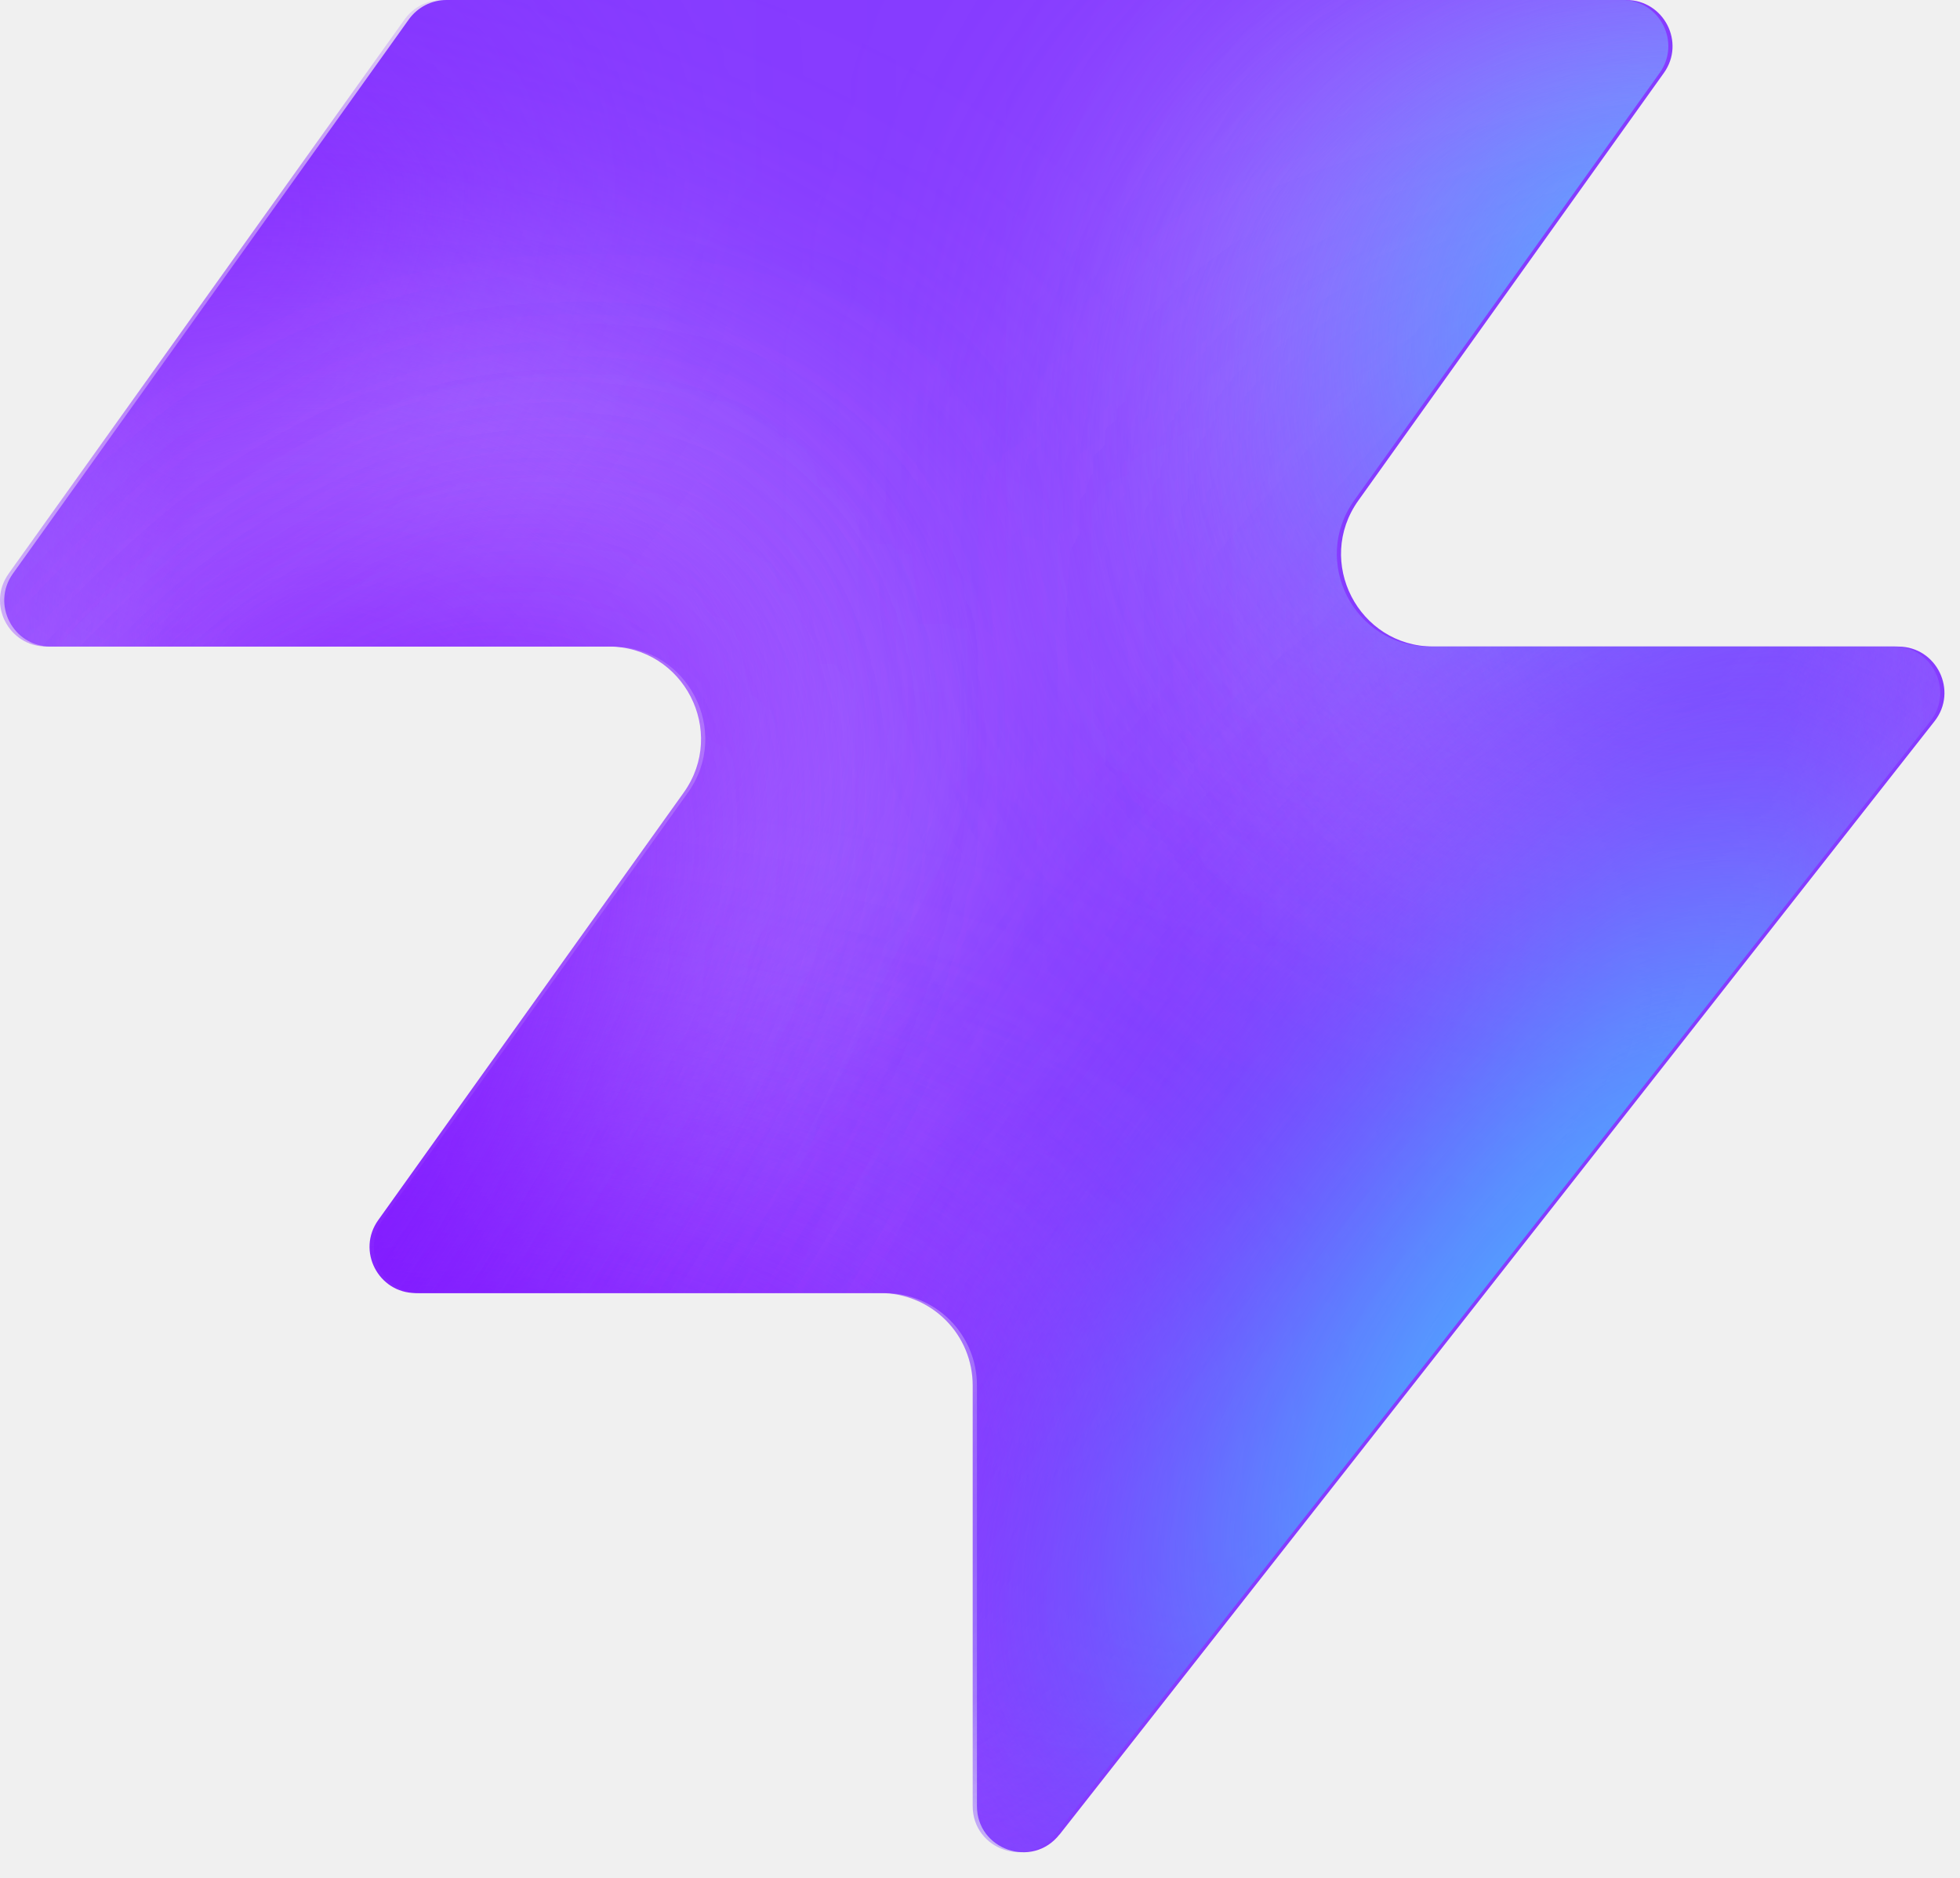
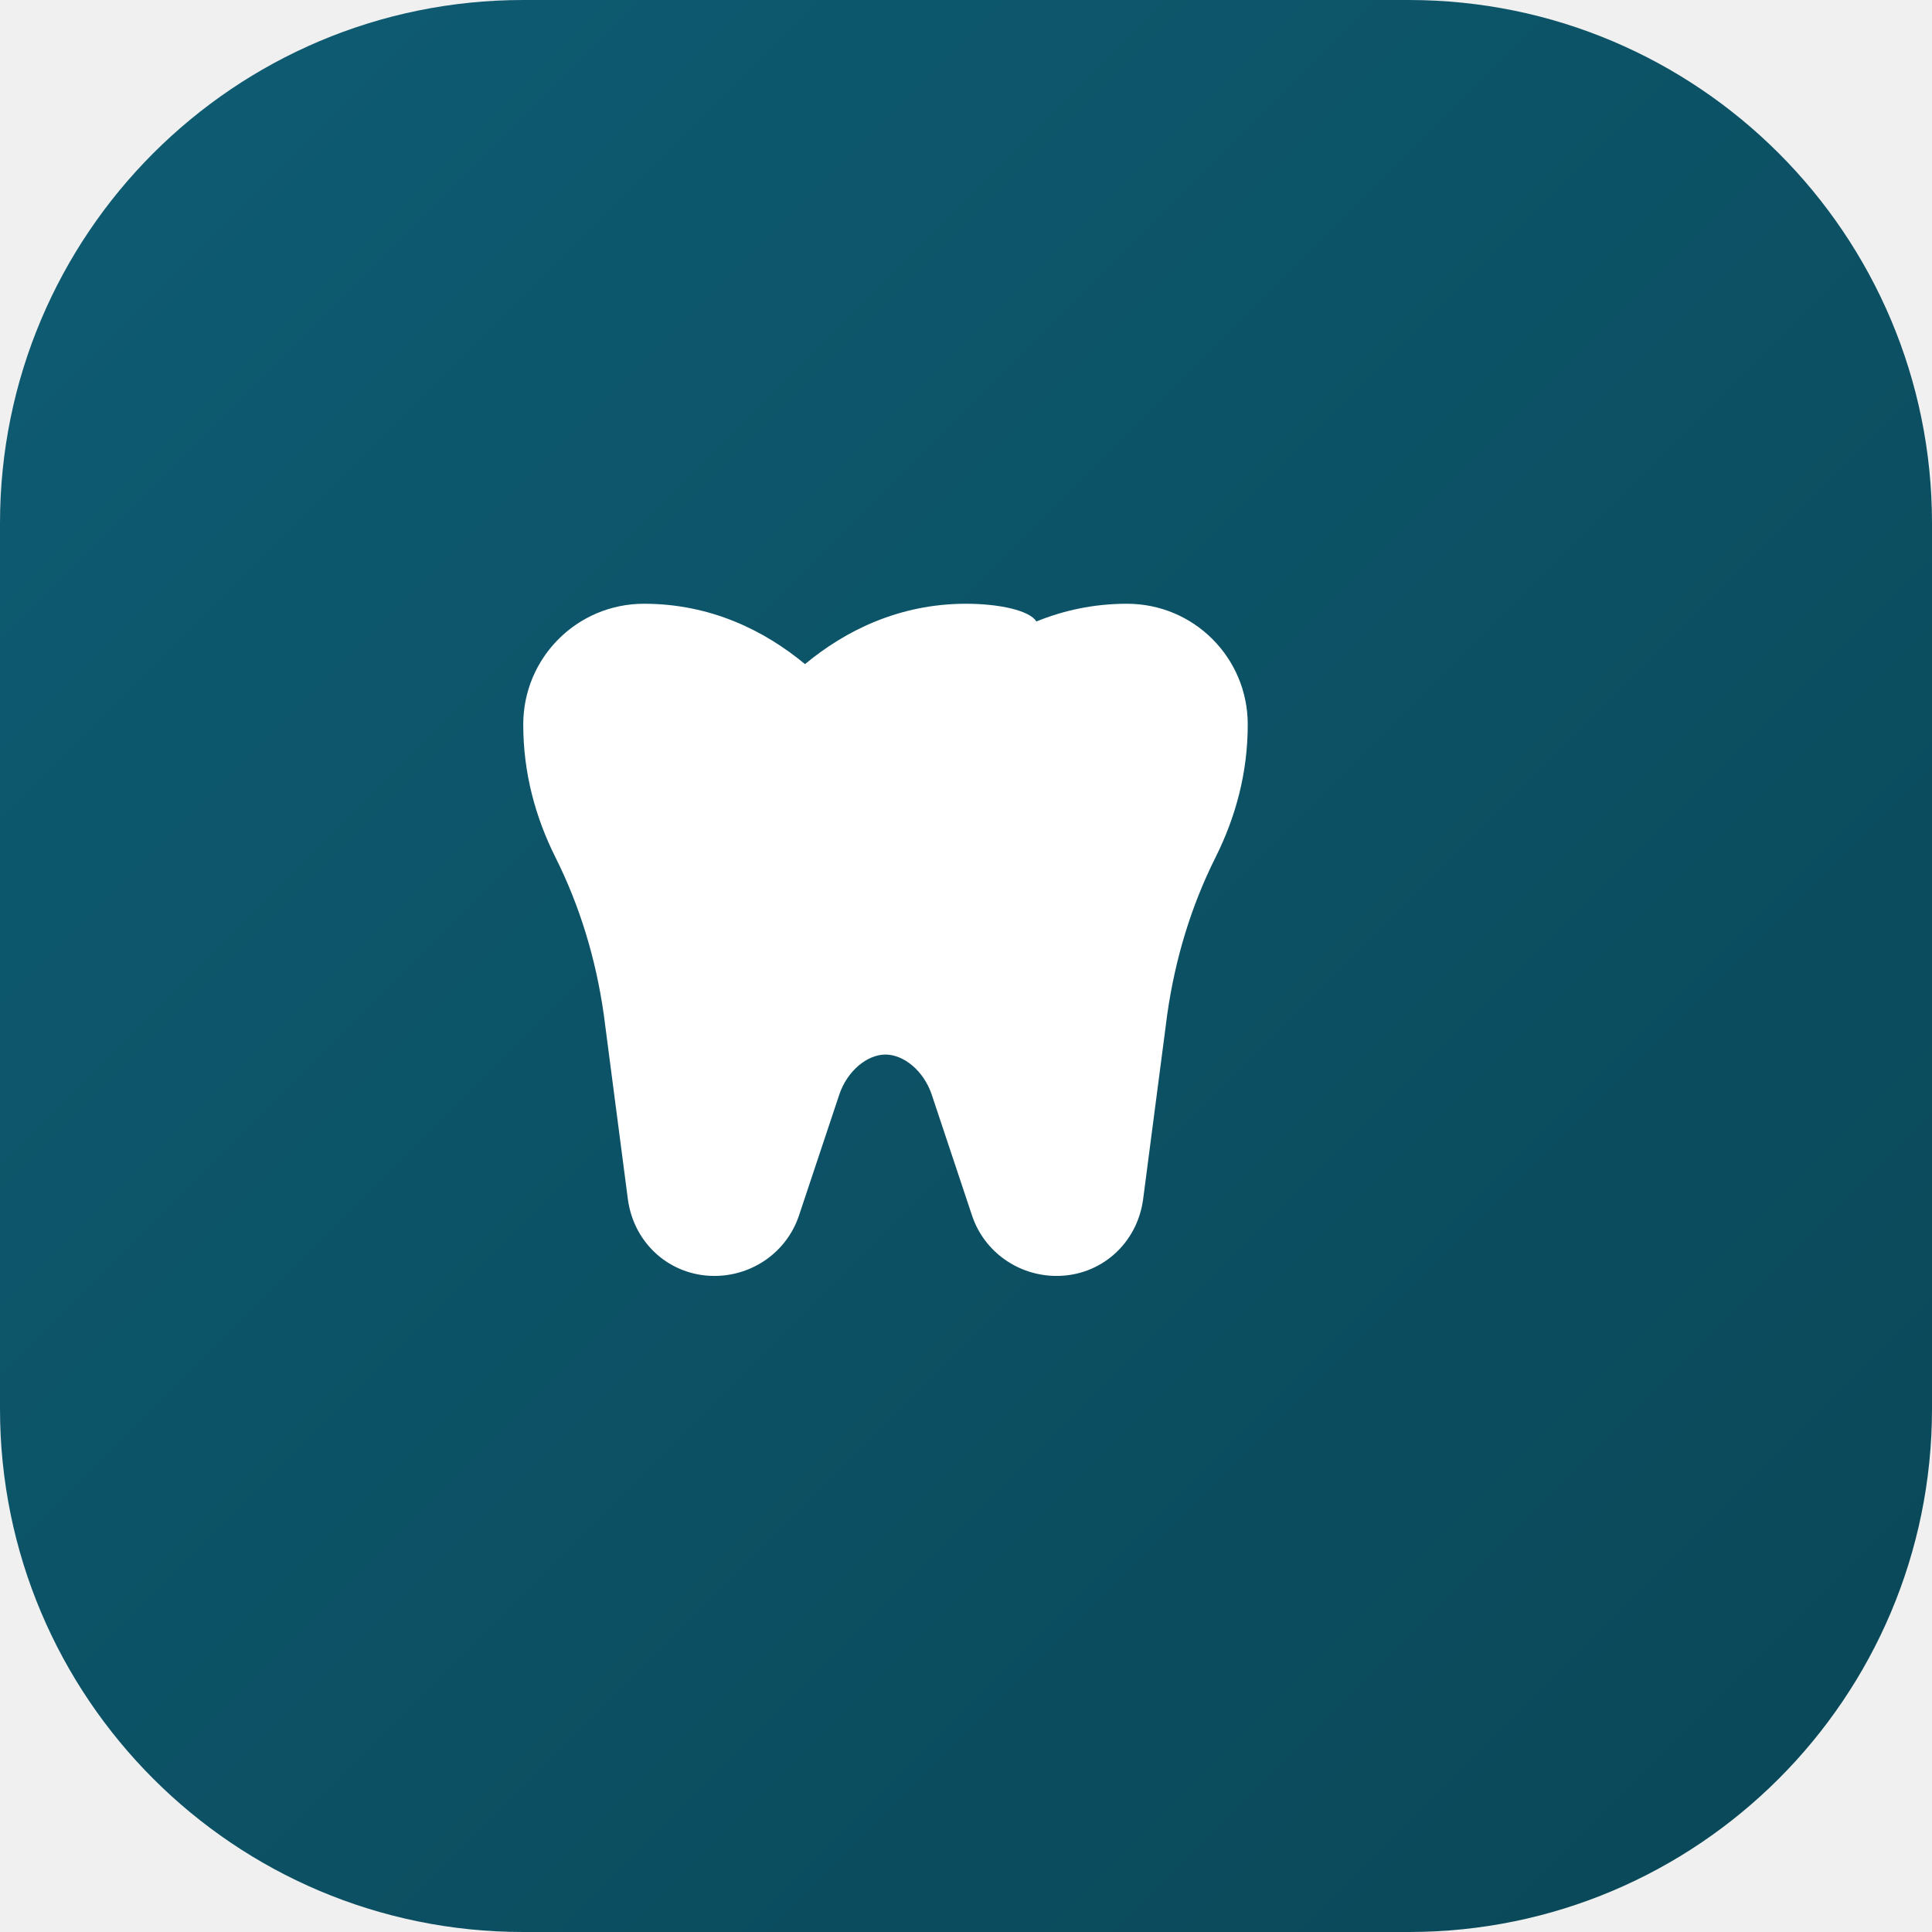
- <svg xmlns="http://www.w3.org/2000/svg" width="48" height="46" fill="none" viewBox="0 0 48 46">
-   <path fill="#863bff" d="M25.946 44.938c-.664.845-2.021.375-2.021-.698V33.937a2.26 2.26 0 0 0-2.262-2.262H10.287c-.92 0-1.456-1.04-.92-1.788l7.48-10.471c1.07-1.497 0-3.578-1.842-3.578H1.237c-.92 0-1.456-1.04-.92-1.788L10.013.474c.214-.297.556-.474.92-.474h28.894c.92 0 1.456 1.04.92 1.788l-7.48 10.471c-1.07 1.498 0 3.579 1.842 3.579h11.377c.943 0 1.473 1.088.89 1.83L25.947 44.94z" style="fill:#863bff;fill:color(display-p3 .525 .23 1);fill-opacity:1" />
-   <mask id="a" width="48" height="46" x="0" y="0" maskUnits="userSpaceOnUse" style="mask-type:alpha">
-     <path fill="#000" d="M25.842 44.938c-.664.844-2.021.375-2.021-.698V33.937a2.26 2.26 0 0 0-2.262-2.262H10.183c-.92 0-1.456-1.04-.92-1.788l7.48-10.471c1.07-1.498 0-3.579-1.842-3.579H1.133c-.92 0-1.456-1.04-.92-1.787L9.91.473c.214-.297.556-.474.92-.474h28.894c.92 0 1.456 1.04.92 1.788l-7.48 10.471c-1.07 1.498 0 3.578 1.842 3.578h11.377c.943 0 1.473 1.088.89 1.832L25.843 44.94z" style="fill:#000;fill-opacity:1" />
-   </mask>
-   <g mask="url(#a)">
-     <g filter="url(#b)">
-       <ellipse cx="5.508" cy="14.704" fill="#ede6ff" rx="5.508" ry="14.704" style="fill:#ede6ff;fill:color(display-p3 .927 .903 1);fill-opacity:1" transform="matrix(.00324 1 1 -.00324 -4.47 31.516)" />
-     </g>
-     <g filter="url(#c)">
-       <ellipse cx="10.399" cy="29.851" fill="#ede6ff" rx="10.399" ry="29.851" style="fill:#ede6ff;fill:color(display-p3 .927 .903 1);fill-opacity:1" transform="matrix(.00324 1 1 -.00324 -39.328 7.883)" />
-     </g>
-     <g filter="url(#d)">
-       <ellipse cx="5.508" cy="30.487" fill="#7e14ff" rx="5.508" ry="30.487" style="fill:#7e14ff;fill:color(display-p3 .492 .077 1);fill-opacity:1" transform="rotate(89.814 -25.913 -14.639)scale(1 -1)" />
-     </g>
-     <g filter="url(#e)">
-       <ellipse cx="5.508" cy="30.599" fill="#7e14ff" rx="5.508" ry="30.599" style="fill:#7e14ff;fill:color(display-p3 .492 .077 1);fill-opacity:1" transform="rotate(89.814 -32.644 -3.334)scale(1 -1)" />
-     </g>
-     <g filter="url(#f)">
-       <ellipse cx="5.508" cy="30.599" fill="#7e14ff" rx="5.508" ry="30.599" style="fill:#7e14ff;fill:color(display-p3 .492 .077 1);fill-opacity:1" transform="matrix(.00324 1 1 -.00324 -34.34 30.47)" />
-     </g>
-     <g filter="url(#g)">
-       <ellipse cx="14.072" cy="22.078" fill="#ede6ff" rx="14.072" ry="22.078" style="fill:#ede6ff;fill:color(display-p3 .927 .903 1);fill-opacity:1" transform="rotate(93.35 24.506 48.493)scale(-1 1)" />
-     </g>
-     <g filter="url(#h)">
-       <ellipse cx="3.47" cy="21.501" fill="#7e14ff" rx="3.47" ry="21.501" style="fill:#7e14ff;fill:color(display-p3 .492 .077 1);fill-opacity:1" transform="rotate(89.009 28.708 47.59)scale(-1 1)" />
-     </g>
-     <g filter="url(#i)">
-       <ellipse cx="3.47" cy="21.501" fill="#7e14ff" rx="3.47" ry="21.501" style="fill:#7e14ff;fill:color(display-p3 .492 .077 1);fill-opacity:1" transform="rotate(89.009 28.708 47.59)scale(-1 1)" />
-     </g>
-     <g filter="url(#j)">
-       <ellipse cx=".387" cy="8.972" fill="#7e14ff" rx="4.407" ry="29.108" style="fill:#7e14ff;fill:color(display-p3 .492 .077 1);fill-opacity:1" transform="rotate(39.51 .387 8.972)" />
-     </g>
-     <g filter="url(#k)">
-       <ellipse cx="47.523" cy="-6.092" fill="#7e14ff" rx="4.407" ry="29.108" style="fill:#7e14ff;fill:color(display-p3 .492 .077 1);fill-opacity:1" transform="rotate(37.892 47.523 -6.092)" />
-     </g>
-     <g filter="url(#l)">
-       <ellipse cx="41.412" cy="6.333" fill="#47bfff" rx="5.971" ry="9.665" style="fill:#47bfff;fill:color(display-p3 .28 .748 1);fill-opacity:1" transform="rotate(37.892 41.412 6.333)" />
-     </g>
-     <g filter="url(#m)">
-       <ellipse cx="-1.879" cy="38.332" fill="#7e14ff" rx="4.407" ry="29.108" style="fill:#7e14ff;fill:color(display-p3 .492 .077 1);fill-opacity:1" transform="rotate(37.892 -1.88 38.332)" />
-     </g>
-     <g filter="url(#n)">
-       <ellipse cx="-1.879" cy="38.332" fill="#7e14ff" rx="4.407" ry="29.108" style="fill:#7e14ff;fill:color(display-p3 .492 .077 1);fill-opacity:1" transform="rotate(37.892 -1.88 38.332)" />
-     </g>
-     <g filter="url(#o)">
-       <ellipse cx="35.651" cy="29.907" fill="#7e14ff" rx="4.407" ry="29.108" style="fill:#7e14ff;fill:color(display-p3 .492 .077 1);fill-opacity:1" transform="rotate(37.892 35.651 29.907)" />
-     </g>
-     <g filter="url(#p)">
-       <ellipse cx="38.418" cy="32.4" fill="#47bfff" rx="5.971" ry="15.297" style="fill:#47bfff;fill:color(display-p3 .28 .748 1);fill-opacity:1" transform="rotate(37.892 38.418 32.4)" />
-     </g>
+ <svg xmlns="http://www.w3.org/2000/svg" width="48" height="48" viewBox="0 0 48 48">
+   <defs>
+     <linearGradient id="g" x1="0" y1="0" x2="1" y2="1">
+       <stop offset="0" stop-color="#0E5C73" />
+       <stop offset="1" stop-color="#0A4757" />
+     </linearGradient>
+   </defs>
+   <rect width="48" height="48" rx="13" fill="url(#g)" />
+   <g transform="translate(12,12)">
+     <path fill="#FFFFFF" d="M12 3c-1.66 0-3 .67-4 1.5C7 3.67 5.66 3 4 3 2.34 3 1 4.34 1 6c0 1.2.3 2.3.8 3.3.6 1.2 1 2.5 1.2 3.9l.6 4.6c.15 1.1 1.05 1.9 2.15 1.9.95 0 1.8-.6 2.1-1.5l1-3c.2-.6.7-1 1.15-1s.95.4 1.15 1l1 3c.3.9 1.15 1.5 2.1 1.5 1.1 0 2-.8 2.15-1.9l.6-4.6c.2-1.4.6-2.7 1.2-3.9.5-1 .8-2.1.8-3.3 0-1.66-1.34-3-3-3-1.66 0-3 .67-4 1.5C15 3.67 13.66 3 12 3z" />
  </g>
-   <defs>
-     <filter id="b" width="60.045" height="41.654" x="-19.77" y="16.149" color-interpolation-filters="sRGB" filterUnits="userSpaceOnUse">
-       <feFlood flood-opacity="0" result="BackgroundImageFix" />
-       <feBlend in="SourceGraphic" in2="BackgroundImageFix" result="shape" />
-       <feGaussianBlur result="effect1_foregroundBlur_2002_17158" stdDeviation="7.659" />
-     </filter>
-     <filter id="c" width="90.34" height="51.437" x="-54.613" y="-7.533" color-interpolation-filters="sRGB" filterUnits="userSpaceOnUse">
-       <feFlood flood-opacity="0" result="BackgroundImageFix" />
-       <feBlend in="SourceGraphic" in2="BackgroundImageFix" result="shape" />
-       <feGaussianBlur result="effect1_foregroundBlur_2002_17158" stdDeviation="7.659" />
-     </filter>
-     <filter id="d" width="79.355" height="29.4" x="-49.64" y="2.03" color-interpolation-filters="sRGB" filterUnits="userSpaceOnUse">
-       <feFlood flood-opacity="0" result="BackgroundImageFix" />
-       <feBlend in="SourceGraphic" in2="BackgroundImageFix" result="shape" />
-       <feGaussianBlur result="effect1_foregroundBlur_2002_17158" stdDeviation="4.596" />
-     </filter>
-     <filter id="e" width="79.579" height="29.4" x="-45.045" y="20.029" color-interpolation-filters="sRGB" filterUnits="userSpaceOnUse">
-       <feFlood flood-opacity="0" result="BackgroundImageFix" />
-       <feBlend in="SourceGraphic" in2="BackgroundImageFix" result="shape" />
-       <feGaussianBlur result="effect1_foregroundBlur_2002_17158" stdDeviation="4.596" />
-     </filter>
-     <filter id="f" width="79.579" height="29.4" x="-43.513" y="21.178" color-interpolation-filters="sRGB" filterUnits="userSpaceOnUse">
-       <feFlood flood-opacity="0" result="BackgroundImageFix" />
-       <feBlend in="SourceGraphic" in2="BackgroundImageFix" result="shape" />
-       <feGaussianBlur result="effect1_foregroundBlur_2002_17158" stdDeviation="4.596" />
-     </filter>
-     <filter id="g" width="74.749" height="58.852" x="15.756" y="-17.901" color-interpolation-filters="sRGB" filterUnits="userSpaceOnUse">
-       <feFlood flood-opacity="0" result="BackgroundImageFix" />
-       <feBlend in="SourceGraphic" in2="BackgroundImageFix" result="shape" />
-       <feGaussianBlur result="effect1_foregroundBlur_2002_17158" stdDeviation="7.659" />
-     </filter>
-     <filter id="h" width="61.377" height="25.362" x="23.548" y="2.284" color-interpolation-filters="sRGB" filterUnits="userSpaceOnUse">
-       <feFlood flood-opacity="0" result="BackgroundImageFix" />
-       <feBlend in="SourceGraphic" in2="BackgroundImageFix" result="shape" />
-       <feGaussianBlur result="effect1_foregroundBlur_2002_17158" stdDeviation="4.596" />
-     </filter>
-     <filter id="i" width="61.377" height="25.362" x="23.548" y="2.284" color-interpolation-filters="sRGB" filterUnits="userSpaceOnUse">
-       <feFlood flood-opacity="0" result="BackgroundImageFix" />
-       <feBlend in="SourceGraphic" in2="BackgroundImageFix" result="shape" />
-       <feGaussianBlur result="effect1_foregroundBlur_2002_17158" stdDeviation="4.596" />
-     </filter>
-     <filter id="j" width="56.045" height="63.649" x="-27.636" y="-22.853" color-interpolation-filters="sRGB" filterUnits="userSpaceOnUse">
-       <feFlood flood-opacity="0" result="BackgroundImageFix" />
-       <feBlend in="SourceGraphic" in2="BackgroundImageFix" result="shape" />
-       <feGaussianBlur result="effect1_foregroundBlur_2002_17158" stdDeviation="4.596" />
-     </filter>
-     <filter id="k" width="54.814" height="64.646" x="20.116" y="-38.415" color-interpolation-filters="sRGB" filterUnits="userSpaceOnUse">
-       <feFlood flood-opacity="0" result="BackgroundImageFix" />
-       <feBlend in="SourceGraphic" in2="BackgroundImageFix" result="shape" />
-       <feGaussianBlur result="effect1_foregroundBlur_2002_17158" stdDeviation="4.596" />
-     </filter>
-     <filter id="l" width="33.541" height="35.313" x="24.641" y="-11.323" color-interpolation-filters="sRGB" filterUnits="userSpaceOnUse">
-       <feFlood flood-opacity="0" result="BackgroundImageFix" />
-       <feBlend in="SourceGraphic" in2="BackgroundImageFix" result="shape" />
-       <feGaussianBlur result="effect1_foregroundBlur_2002_17158" stdDeviation="4.596" />
-     </filter>
-     <filter id="m" width="54.814" height="64.646" x="-29.286" y="6.009" color-interpolation-filters="sRGB" filterUnits="userSpaceOnUse">
-       <feFlood flood-opacity="0" result="BackgroundImageFix" />
-       <feBlend in="SourceGraphic" in2="BackgroundImageFix" result="shape" />
-       <feGaussianBlur result="effect1_foregroundBlur_2002_17158" stdDeviation="4.596" />
-     </filter>
-     <filter id="n" width="54.814" height="64.646" x="-29.286" y="6.009" color-interpolation-filters="sRGB" filterUnits="userSpaceOnUse">
-       <feFlood flood-opacity="0" result="BackgroundImageFix" />
-       <feBlend in="SourceGraphic" in2="BackgroundImageFix" result="shape" />
-       <feGaussianBlur result="effect1_foregroundBlur_2002_17158" stdDeviation="4.596" />
-     </filter>
-     <filter id="o" width="54.814" height="64.646" x="8.244" y="-2.416" color-interpolation-filters="sRGB" filterUnits="userSpaceOnUse">
-       <feFlood flood-opacity="0" result="BackgroundImageFix" />
-       <feBlend in="SourceGraphic" in2="BackgroundImageFix" result="shape" />
-       <feGaussianBlur result="effect1_foregroundBlur_2002_17158" stdDeviation="4.596" />
-     </filter>
-     <filter id="p" width="39.409" height="43.623" x="18.713" y="10.588" color-interpolation-filters="sRGB" filterUnits="userSpaceOnUse">
-       <feFlood flood-opacity="0" result="BackgroundImageFix" />
-       <feBlend in="SourceGraphic" in2="BackgroundImageFix" result="shape" />
-       <feGaussianBlur result="effect1_foregroundBlur_2002_17158" stdDeviation="4.596" />
-     </filter>
-   </defs>
</svg>
